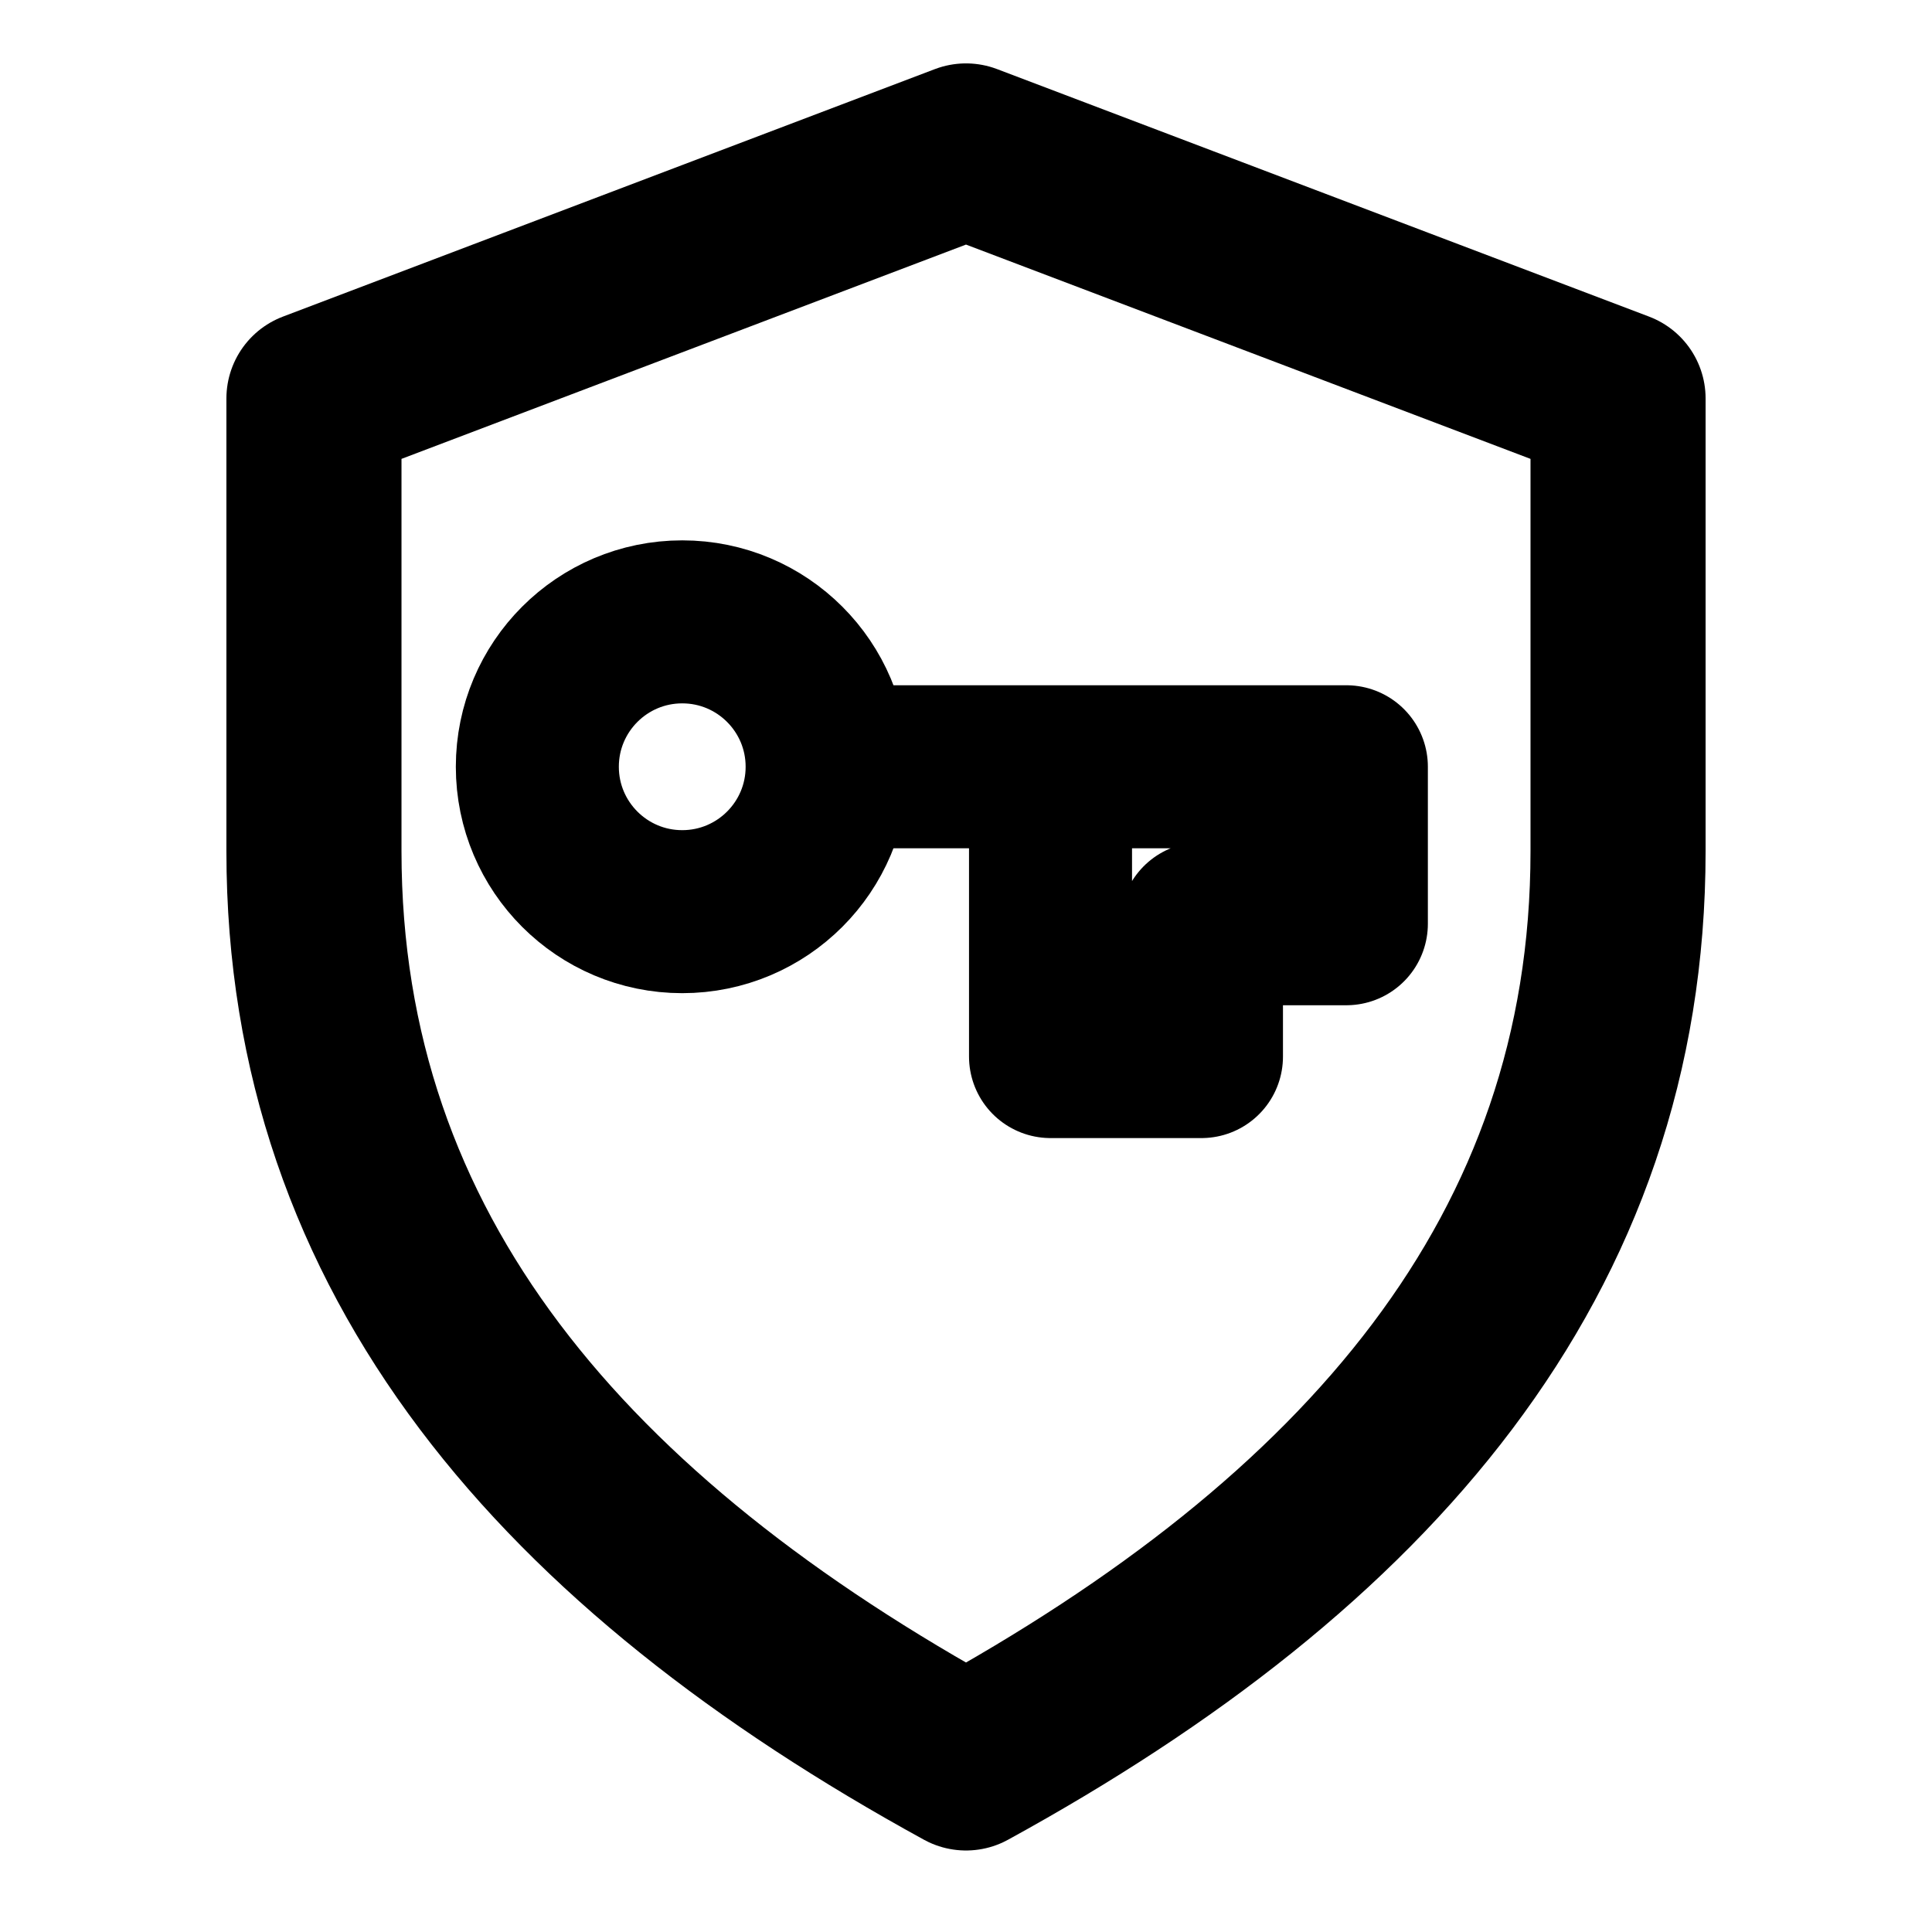
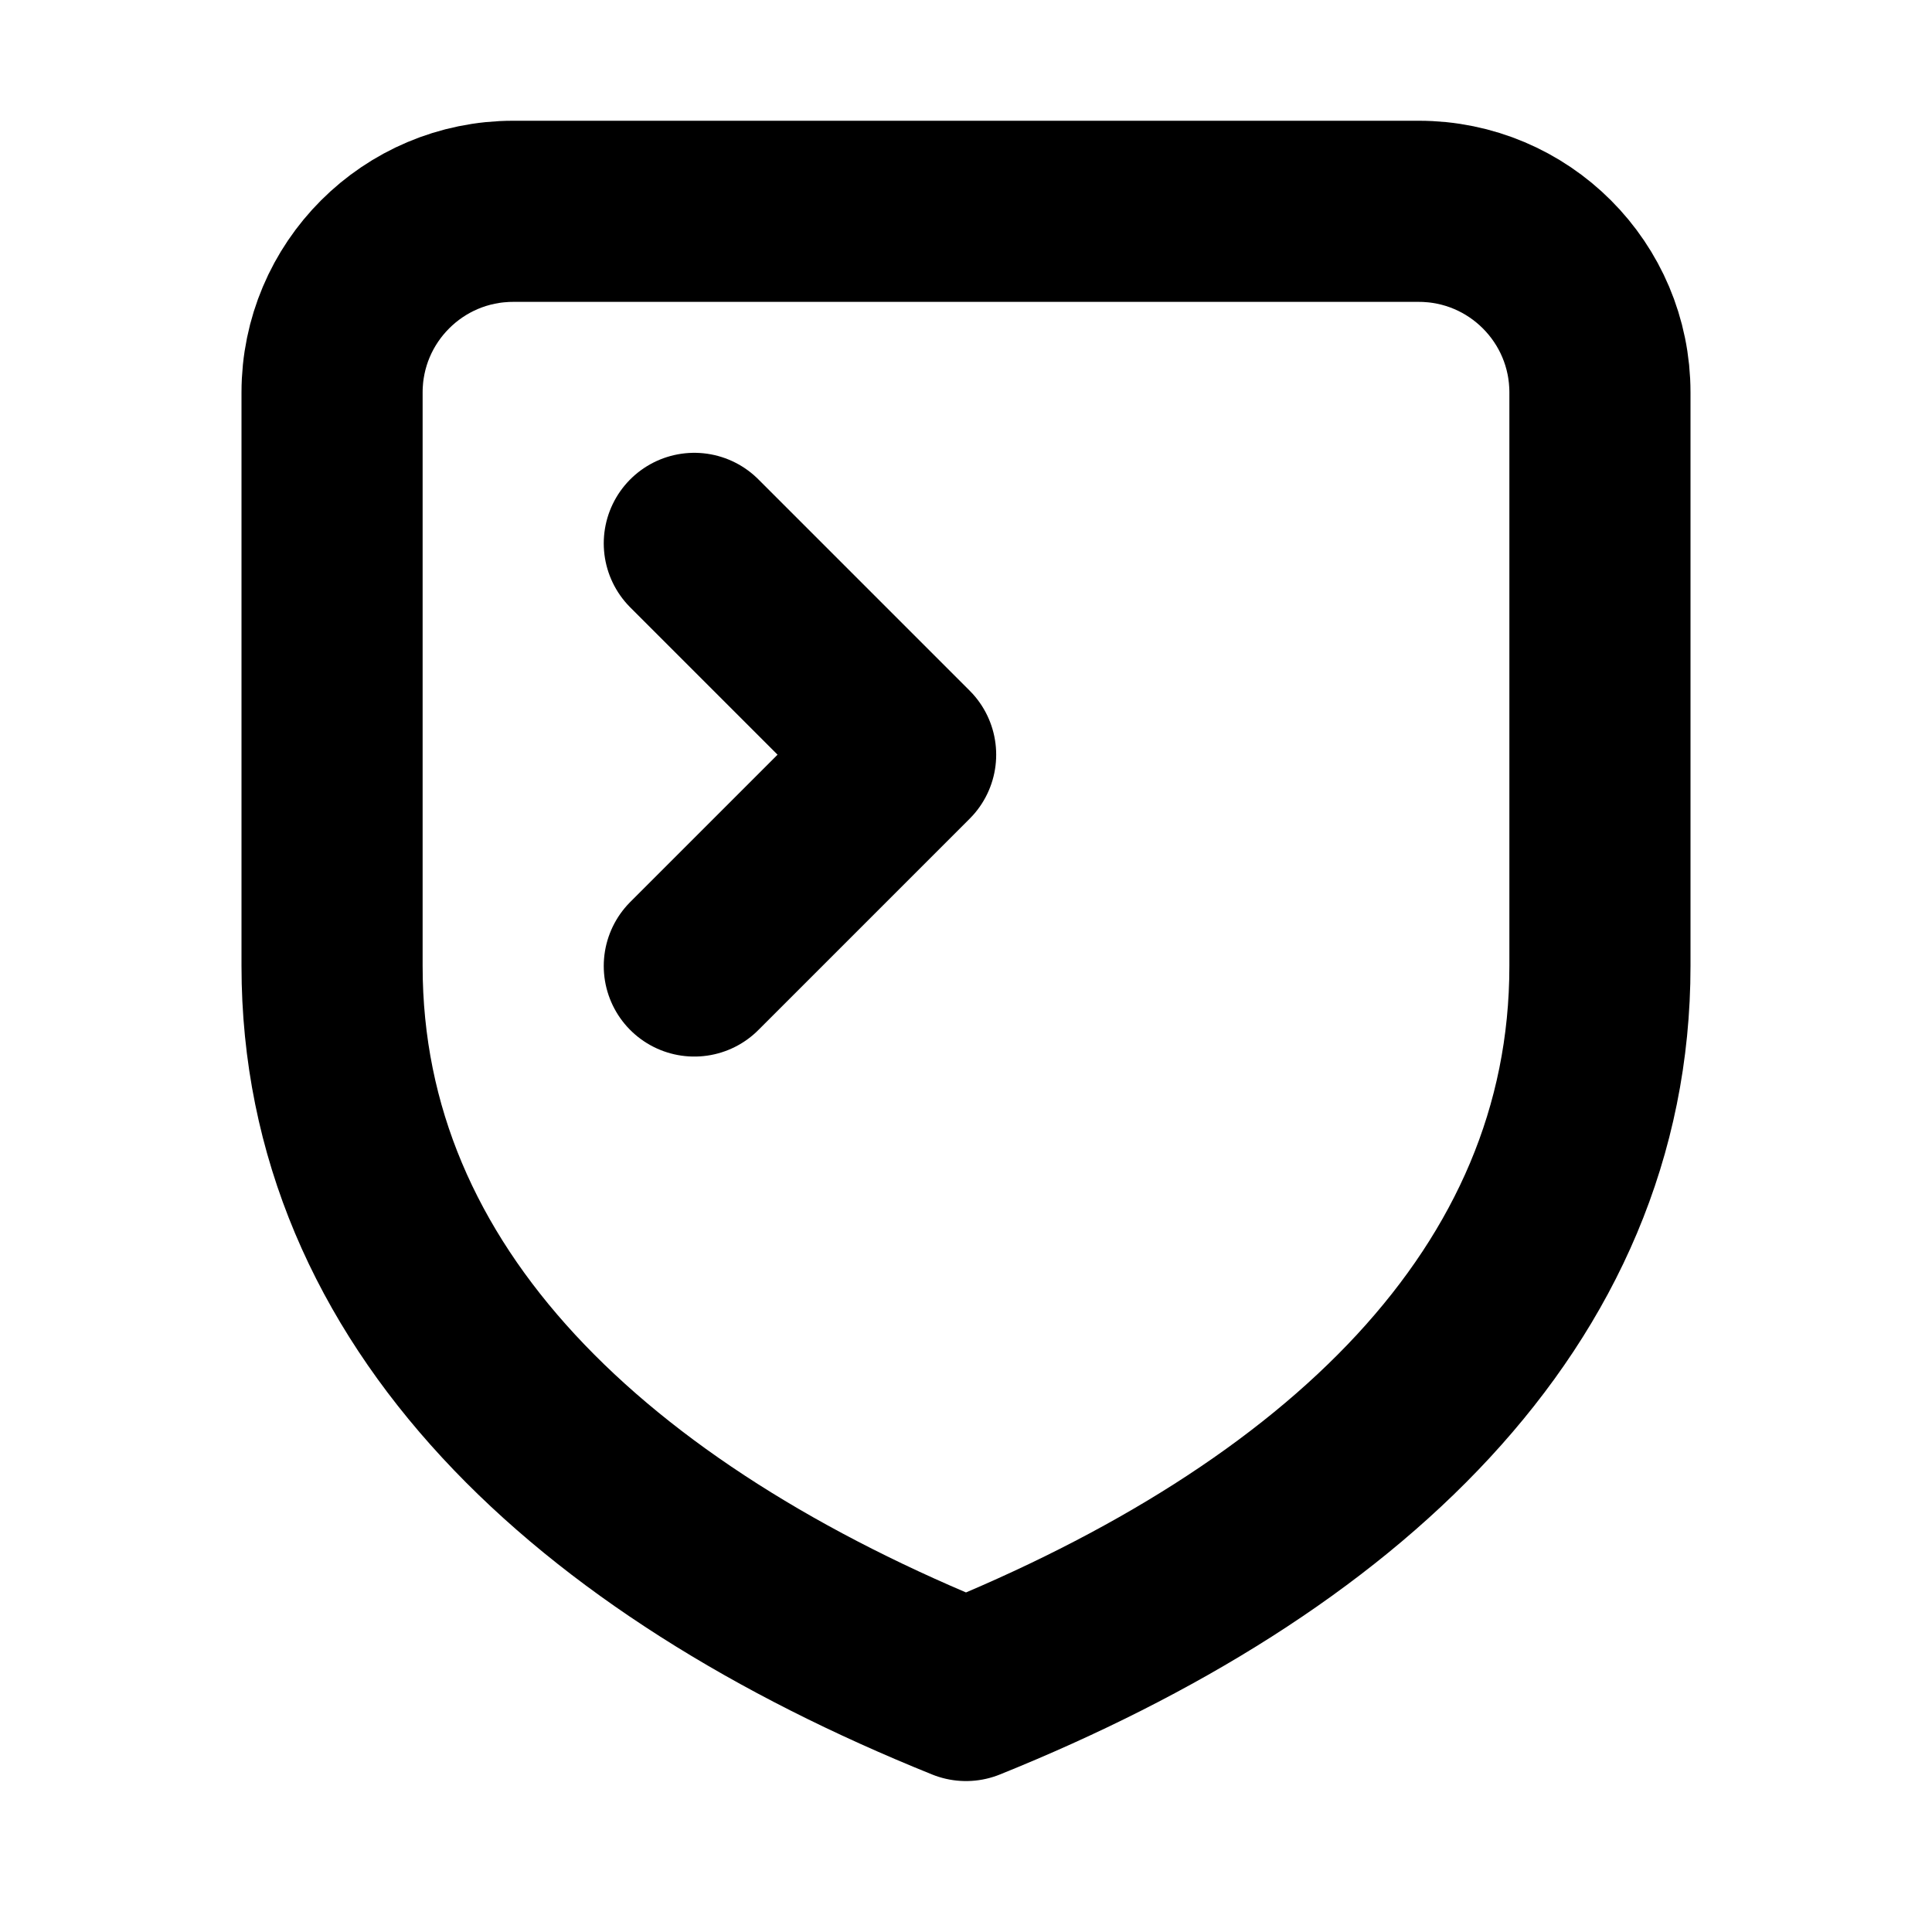
<svg xmlns="http://www.w3.org/2000/svg" width="256" height="256" viewBox="0 0 16 16">
-   <g fill="none" stroke="#000" stroke-linecap="round" stroke-linejoin="round">
-     <path d="M8 1.25 13.4 3.3v3.75c0 3.35-2.08 5.73-5.4 7.55-3.32-1.82-5.4-4.2-5.4-7.55V3.3Z" stroke-width="1.45" />
-     <circle cx="5.65" cy="6.35" r="1.2" stroke-width="1.35" />
-     <path d="M6.9 6.35h4.25v1.3h-1.2v1.1H8.7v-2.4" stroke-width="1.35" />
+   <g fill="none" stroke="#000" stroke-width="1.5" stroke-linecap="round" stroke-linejoin="round">
+     <path d="M4.25 1.75h7.5a1.5 1.5 0 0 1 1.5 1.5V8c0 2.75-2.15 4.75-5.25 6-3.1-1.25-5.25-3.25-5.25-6V3.25a1.5 1.5 0 0 1 1.5-1.5Z" />
+     <path d="M5.75 4.5l1.75 1.75-1.75 1.75" />
  </g>
</svg>
